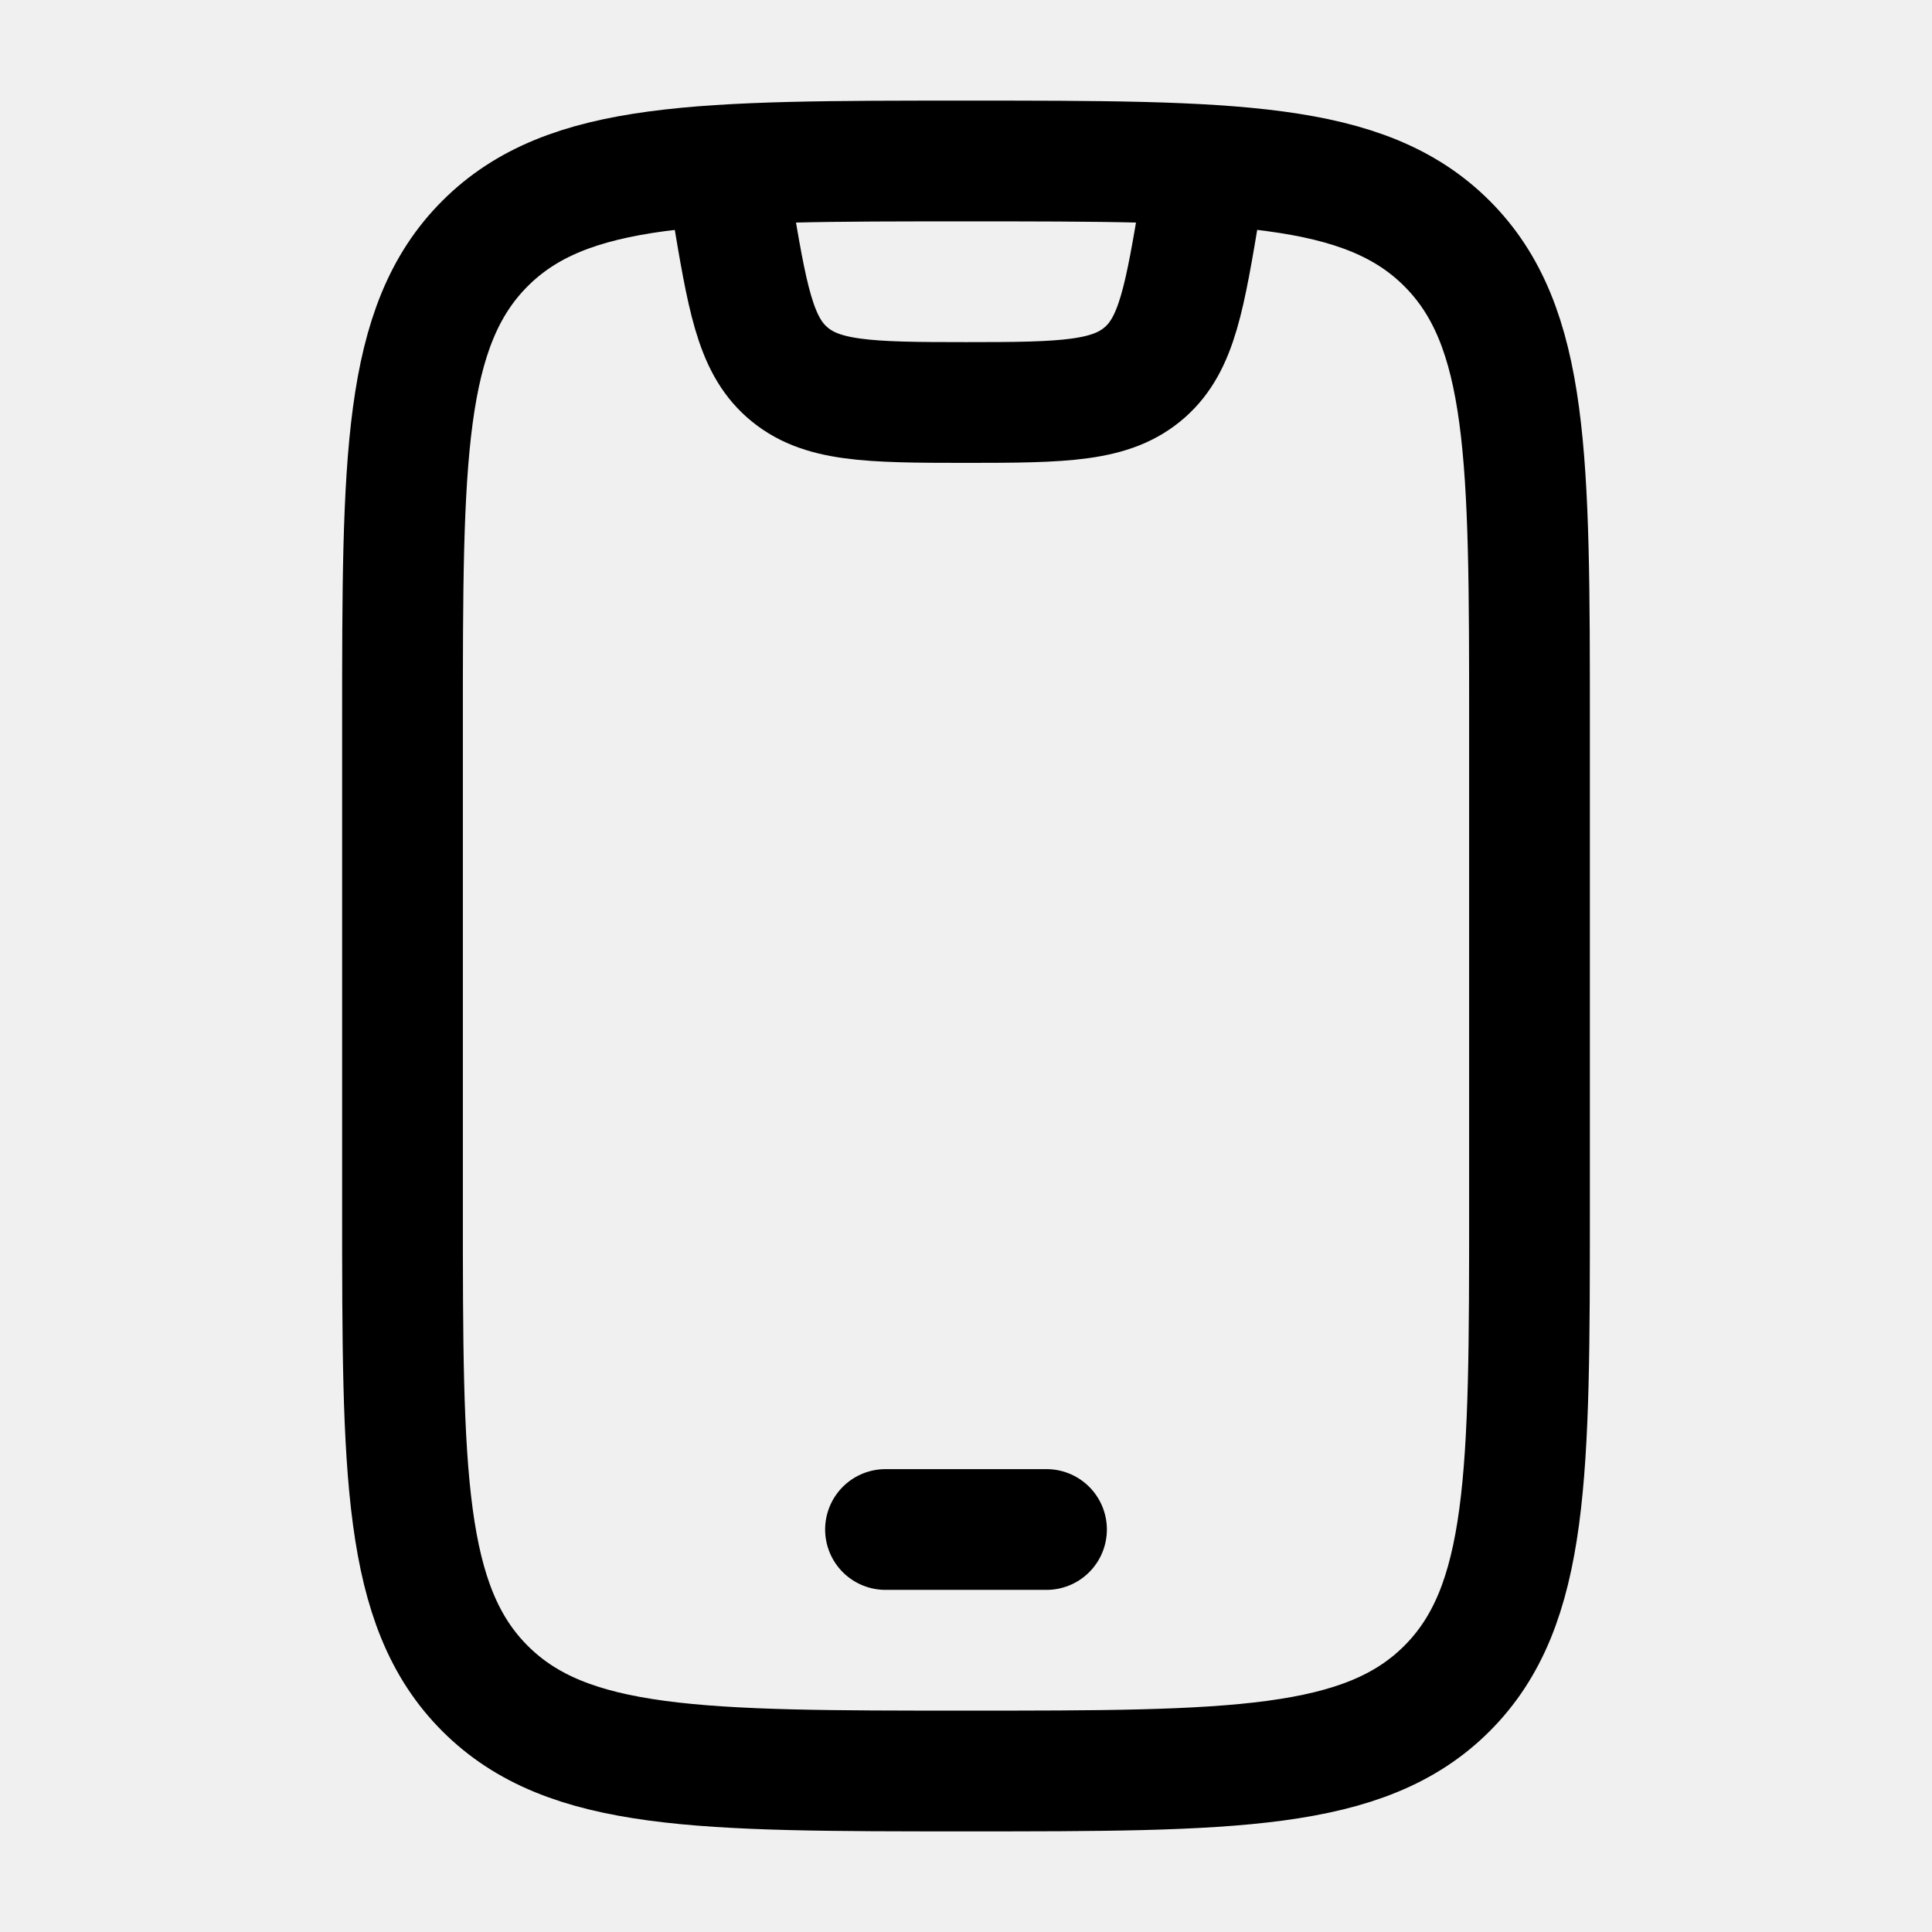
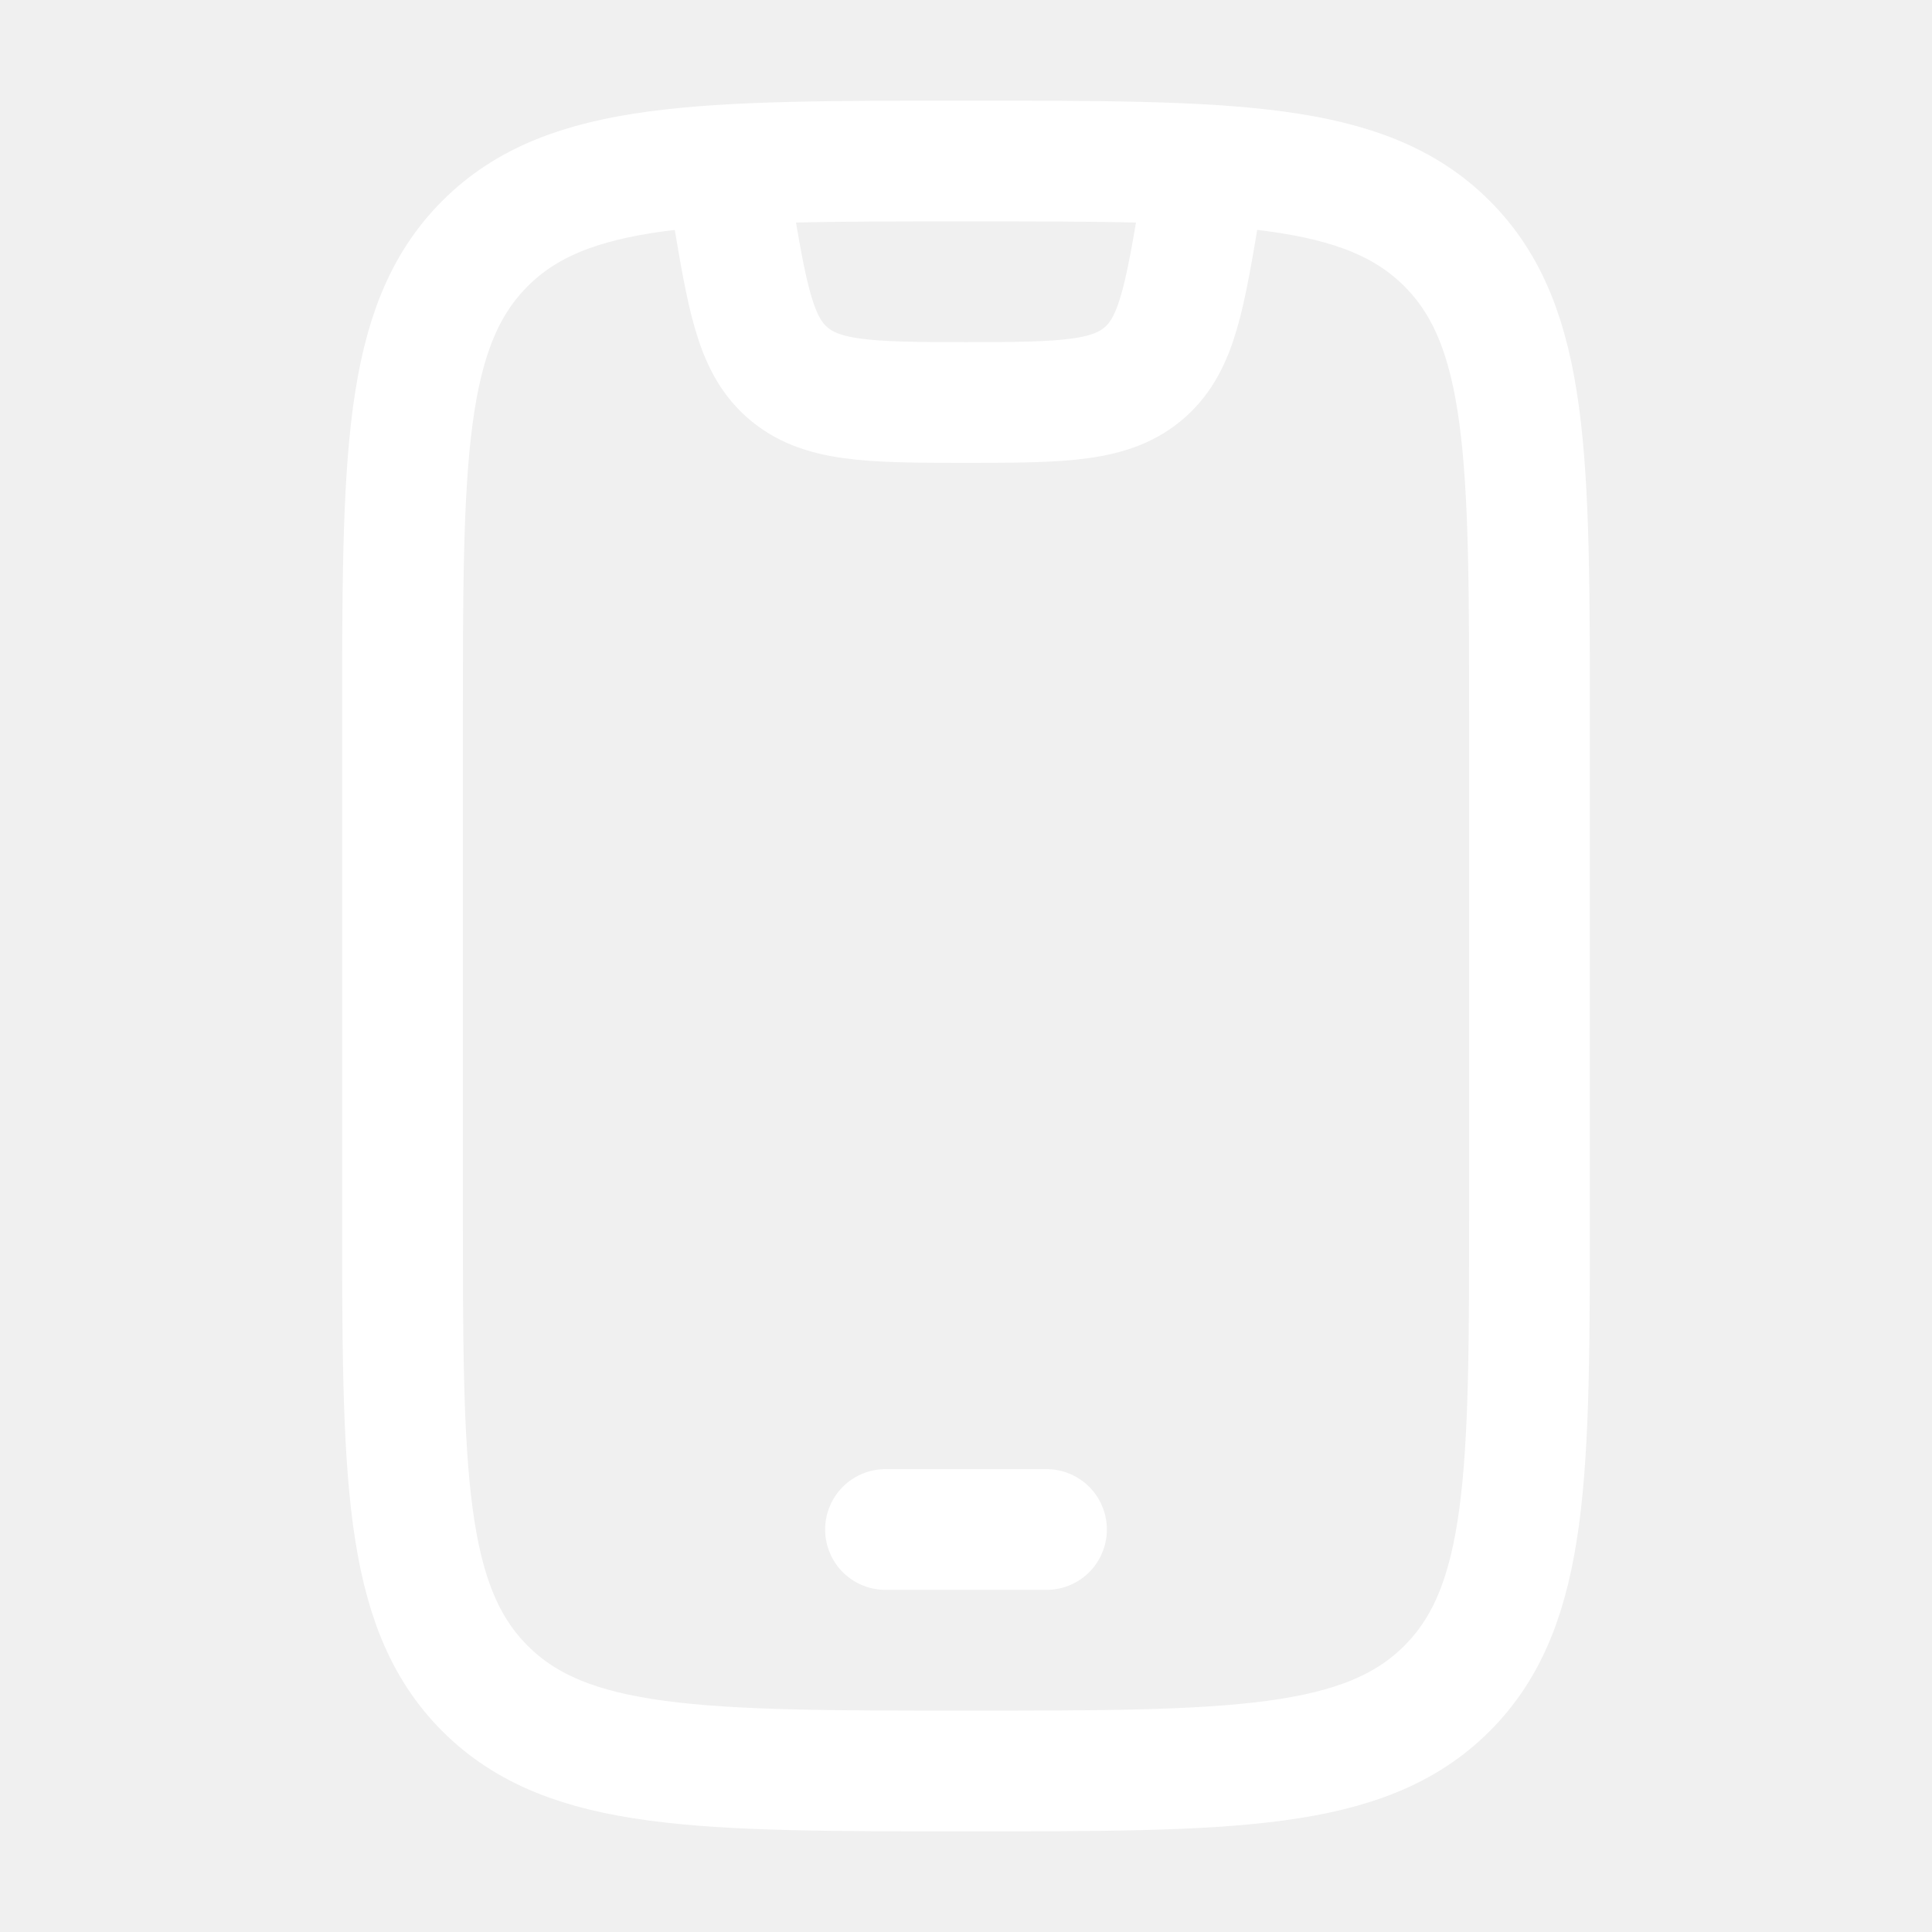
- <svg xmlns="http://www.w3.org/2000/svg" viewBox="0 0 24 24" width="24" height="24" color="#000000" fill="none">
-   <path d="M5 9C5 5.7 5 4.05 6.025 3.025C7.05 2 8.7 2 12 2C15.3 2 16.95 2 17.975 3.025C19 4.05 19 5.7 19 9V15C19 18.3 19 19.95 17.975 20.975C16.95 22 15.3 22 12 22C8.7 22 7.05 22 6.025 20.975C5 19.95 5 18.3 5 15V9Z" stroke="currentColor" stroke-width="1.5" stroke-linecap="round" />
-   <path d="M11 19H13" stroke="currentColor" stroke-width="1.5" stroke-linecap="round" stroke-linejoin="round" />
-   <path d="M9 2L9.089 2.534C9.282 3.691 9.378 4.27 9.775 4.622C10.189 4.989 10.776 5 12 5C13.224 5 13.811 4.989 14.225 4.622C14.622 4.27 14.718 3.691 14.911 2.534L15 2" stroke="currentColor" stroke-width="1.5" stroke-linejoin="round" />
+ <svg xmlns="http://www.w3.org/2000/svg" width="24" height="24" viewBox="0 0 24 24" fill="none">
+   <path d="M5 9C5 5.7 5 4.05 6.025 3.025C7.05 2 8.7 2 12 2C15.3 2 16.95 2 17.975 3.025C19 4.05 19 5.7 19 9V15C19 18.3 19 19.95 17.975 20.975C16.95 22 15.3 22 12 22C8.7 22 7.05 22 6.025 20.975C5 19.95 5 18.3 5 15V9Z" stroke="white" stroke-width="1.5" stroke-linecap="round" />
+   <path d="M11 19H13" stroke="white" stroke-width="1.5" stroke-linecap="round" stroke-linejoin="round" />
+   <path d="M9 2L9.089 2.534C9.282 3.691 9.378 4.27 9.775 4.622C10.189 4.989 10.776 5 12 5C13.224 5 13.811 4.989 14.225 4.622C14.622 4.27 14.718 3.691 14.911 2.534L15 2" stroke="white" stroke-width="1.5" stroke-linejoin="round" />
</svg>
